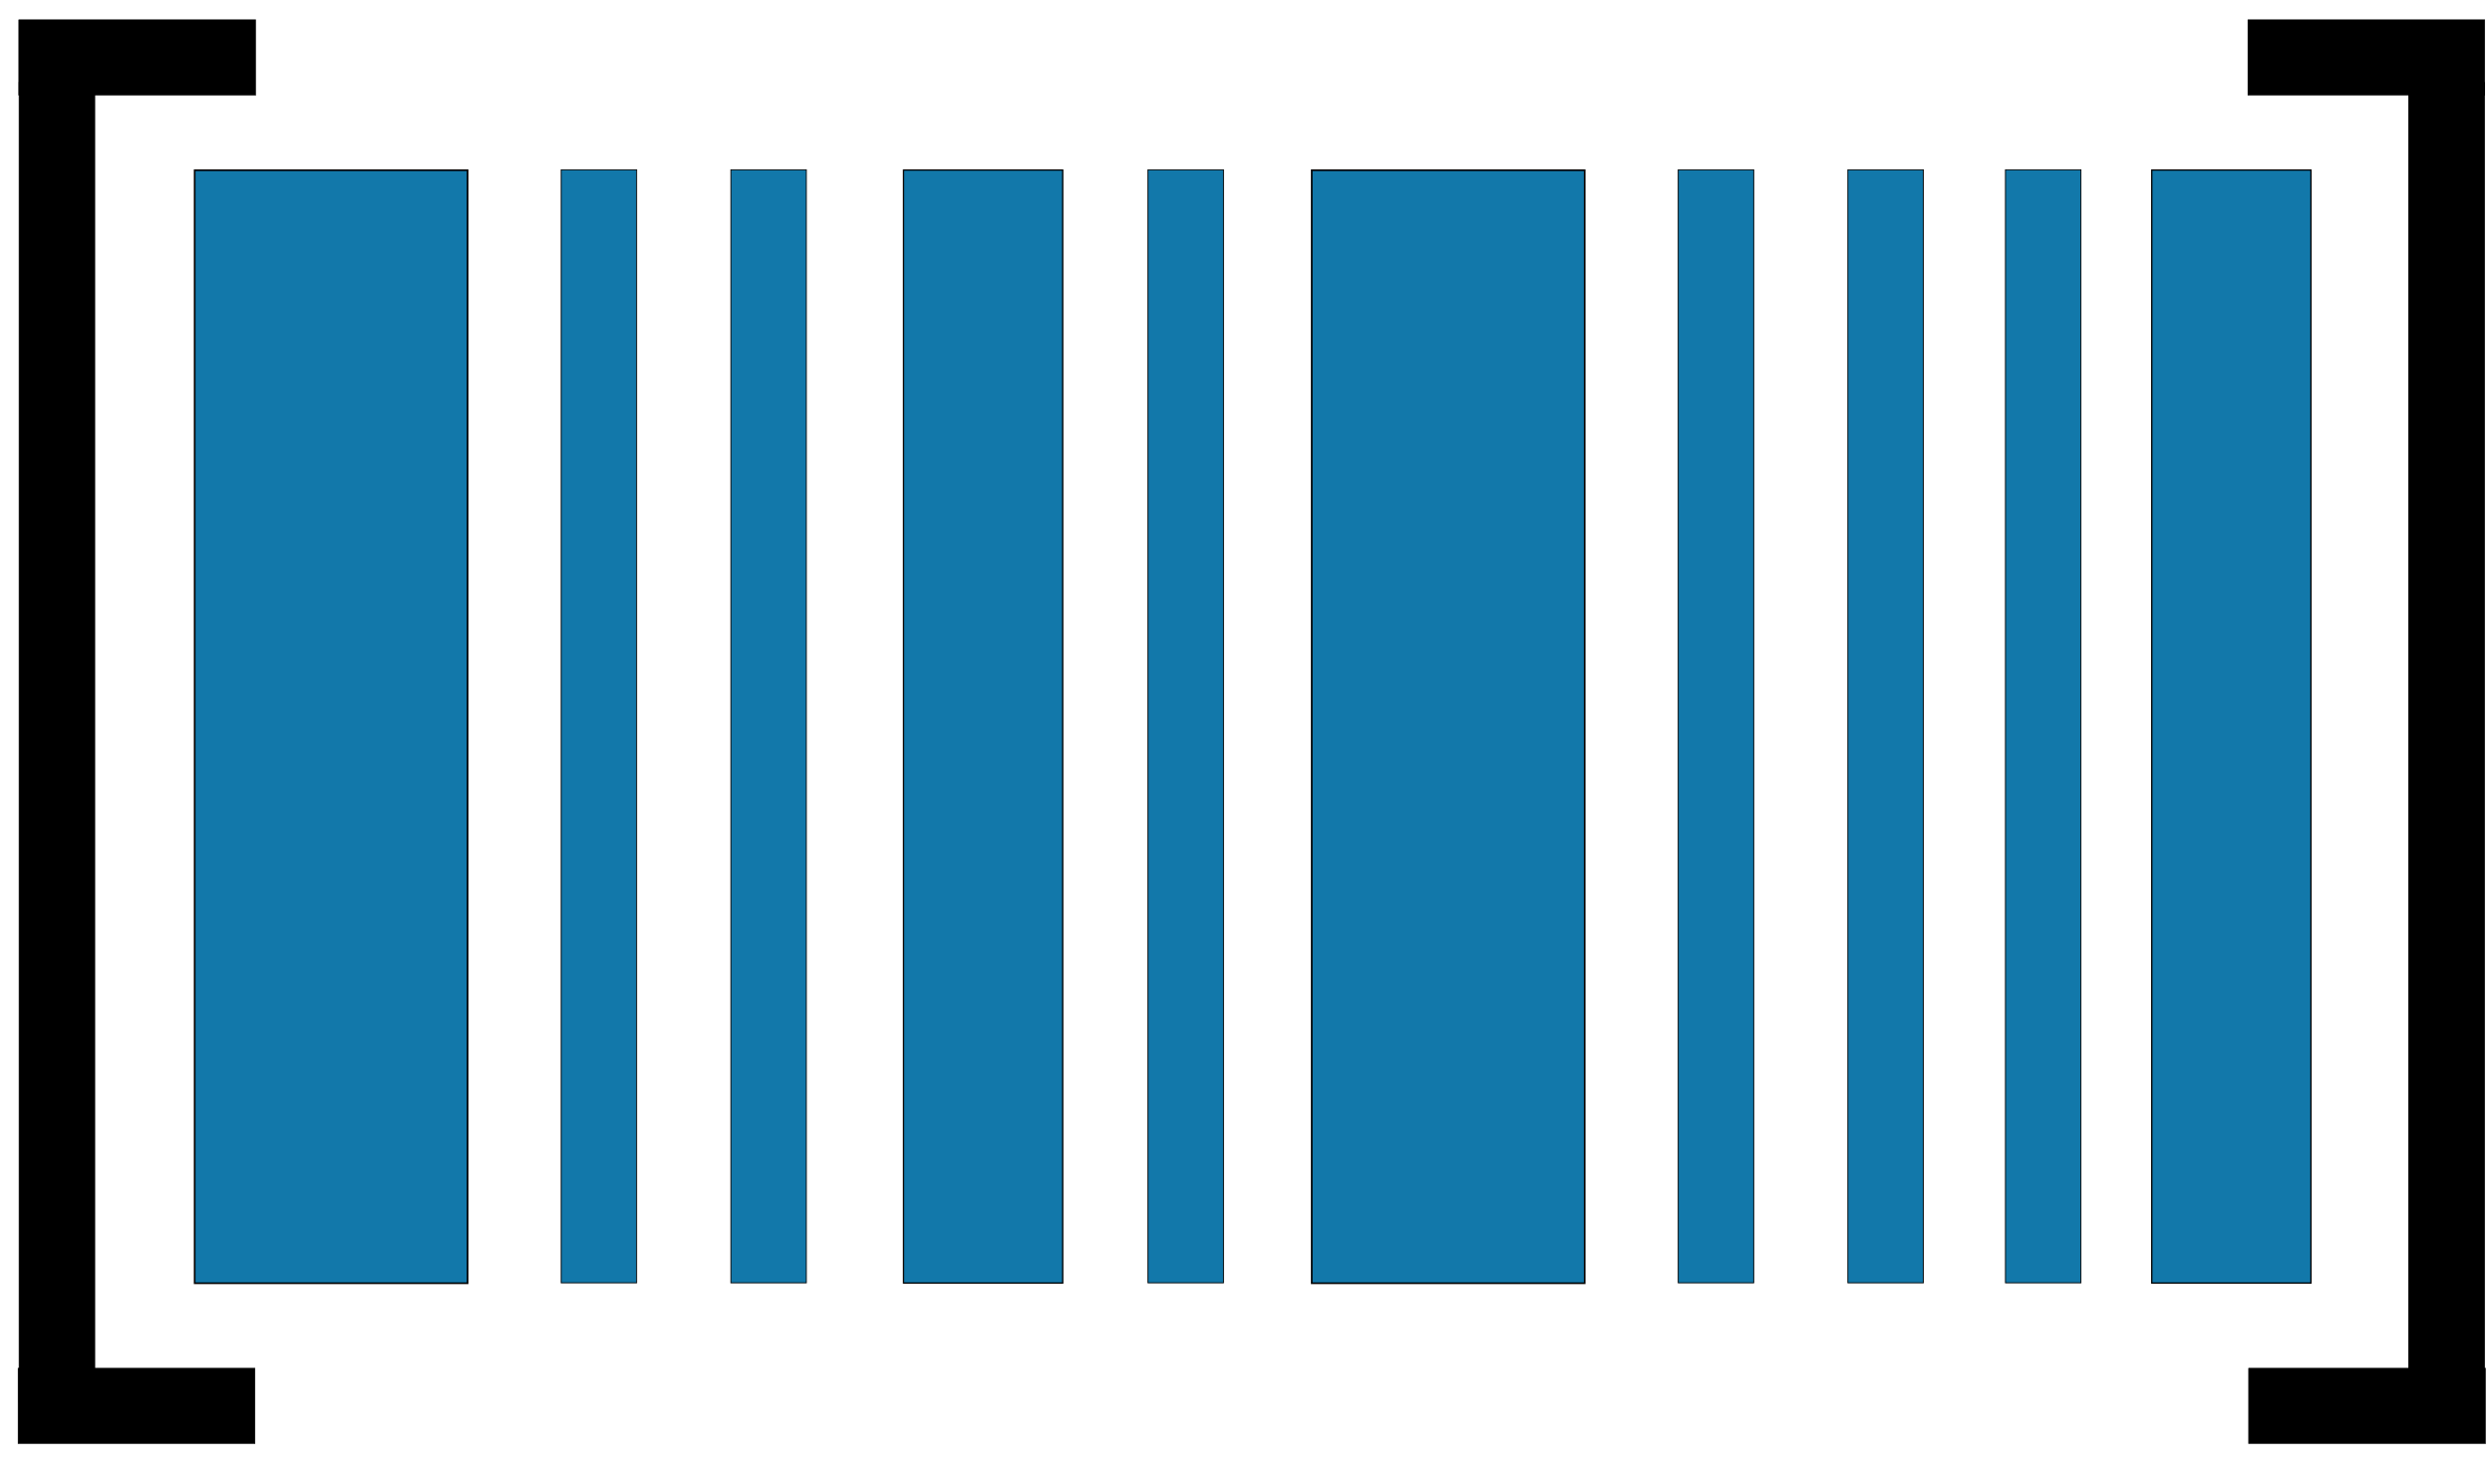
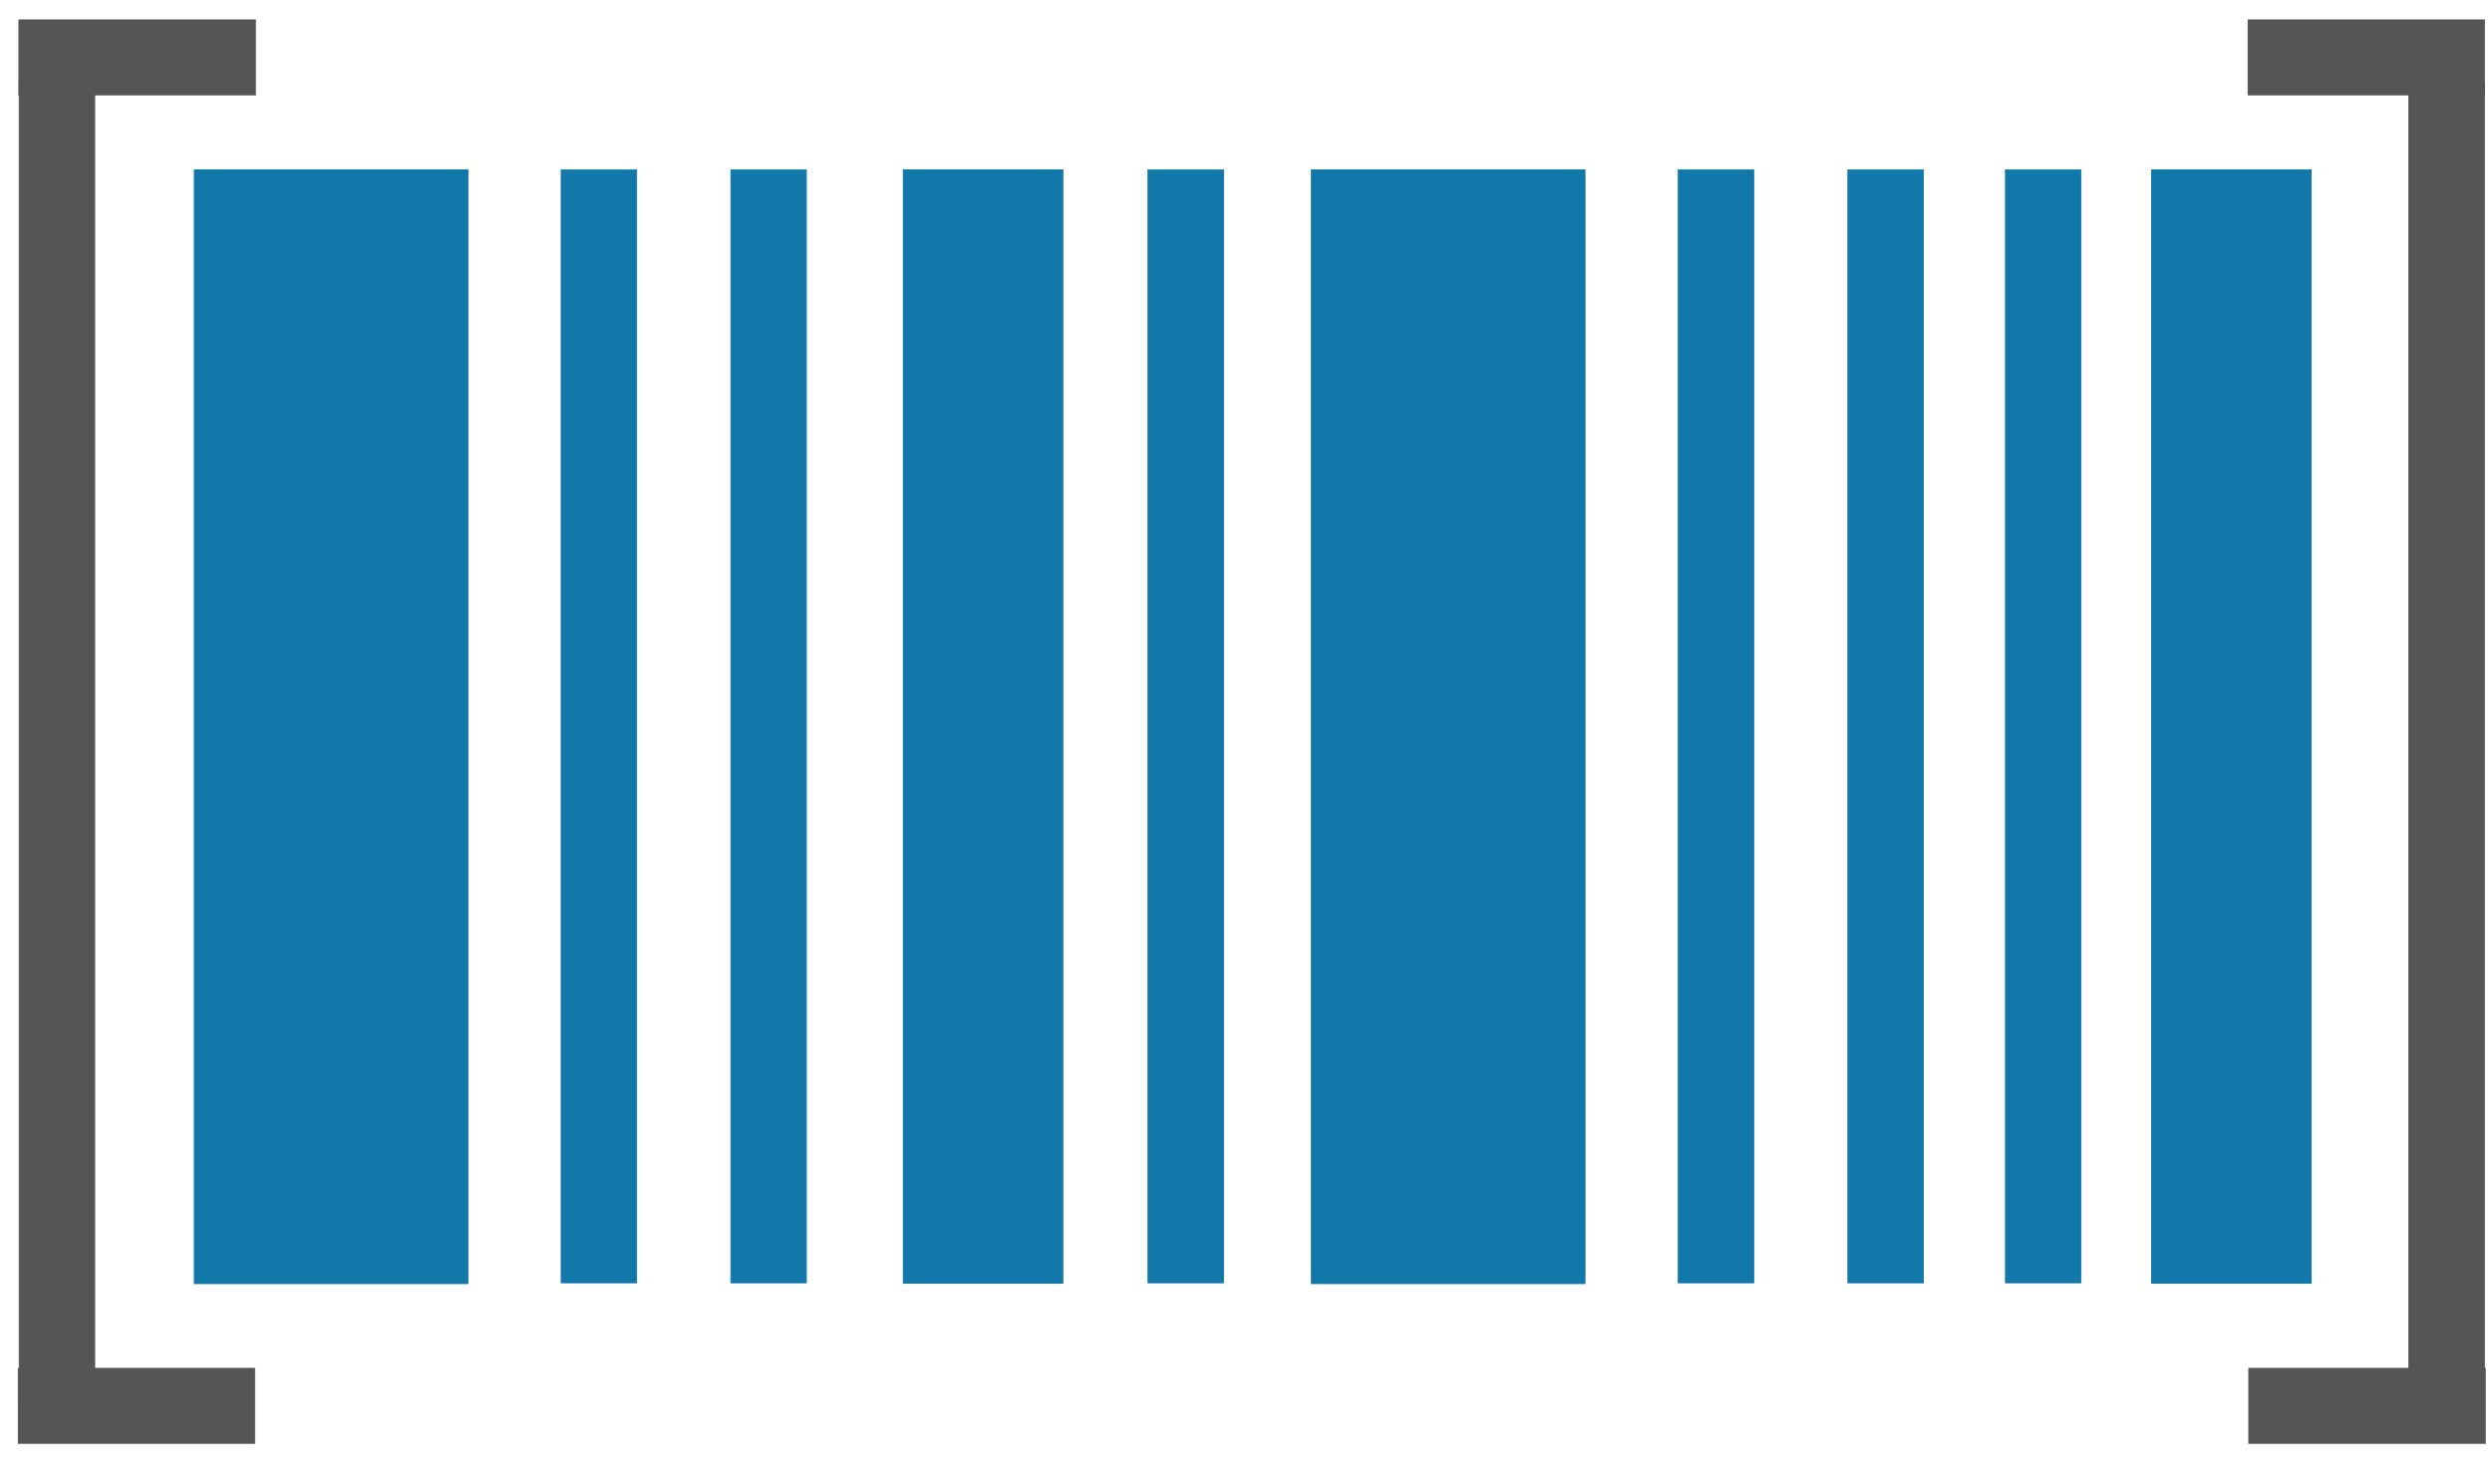
<svg xmlns="http://www.w3.org/2000/svg" width="42mm" height="25mm" version="1.1" viewBox="0 0 42 25">
-   <g fill="#1278aa" stroke="#000">
+   <g fill="#1278aa" stroke="#1278aa">
    <rect x="3.281" y="2.869" width="4.6" height="18.762" stroke-width=".028" />
    <rect x="9.458" y="2.862" width="1.272" height="18.762" stroke-width=".015" />
    <rect x="12.318" y="2.862" width="1.272" height="18.762" stroke-width=".015" />
    <rect x="15.228" y="2.866" width="2.683" height="18.762" stroke-width=".022" />
    <rect x="19.348" y="2.862" width="1.272" height="18.762" stroke-width=".015" />
    <rect x="22.108" y="2.869" width="4.6" height="18.762" stroke-width=".028" />
    <g stroke-width=".015">
      <rect x="28.285" y="2.862" width="1.272" height="18.762" />
      <rect x="31.144" y="2.862" width="1.272" height="18.762" />
      <rect x="33.8" y="2.862" width="1.272" height="18.762" />
    </g>
    <rect x="36.266" y="2.866" width="2.683" height="18.762" stroke-width=".022" />
  </g>
-   <g stroke="#000">
+   <g stroke="#555" fill="#555">
    <rect x=".324" y="1.391" width="1.272" height="22.238" stroke-width=".016" />
    <rect transform="rotate(90)" x=".333" y="-4.31" width="1.272" height="3.994" stroke-width=".007" />
    <rect transform="rotate(90)" x="23.063" y="-4.298" width="1.272" height="3.994" stroke-width=".007" />
    <rect transform="scale(-1,1)" x="-41.871" y="1.391" width="1.272" height="22.238" stroke-width=".016" />
    <rect transform="matrix(0,1,1,0,0,0)" x=".333" y="37.885" width="1.272" height="3.994" stroke-width=".007" />
    <rect transform="matrix(0,1,1,0,0,0)" x="23.063" y="37.898" width="1.272" height="3.994" stroke-width=".007" />
  </g>
</svg>
